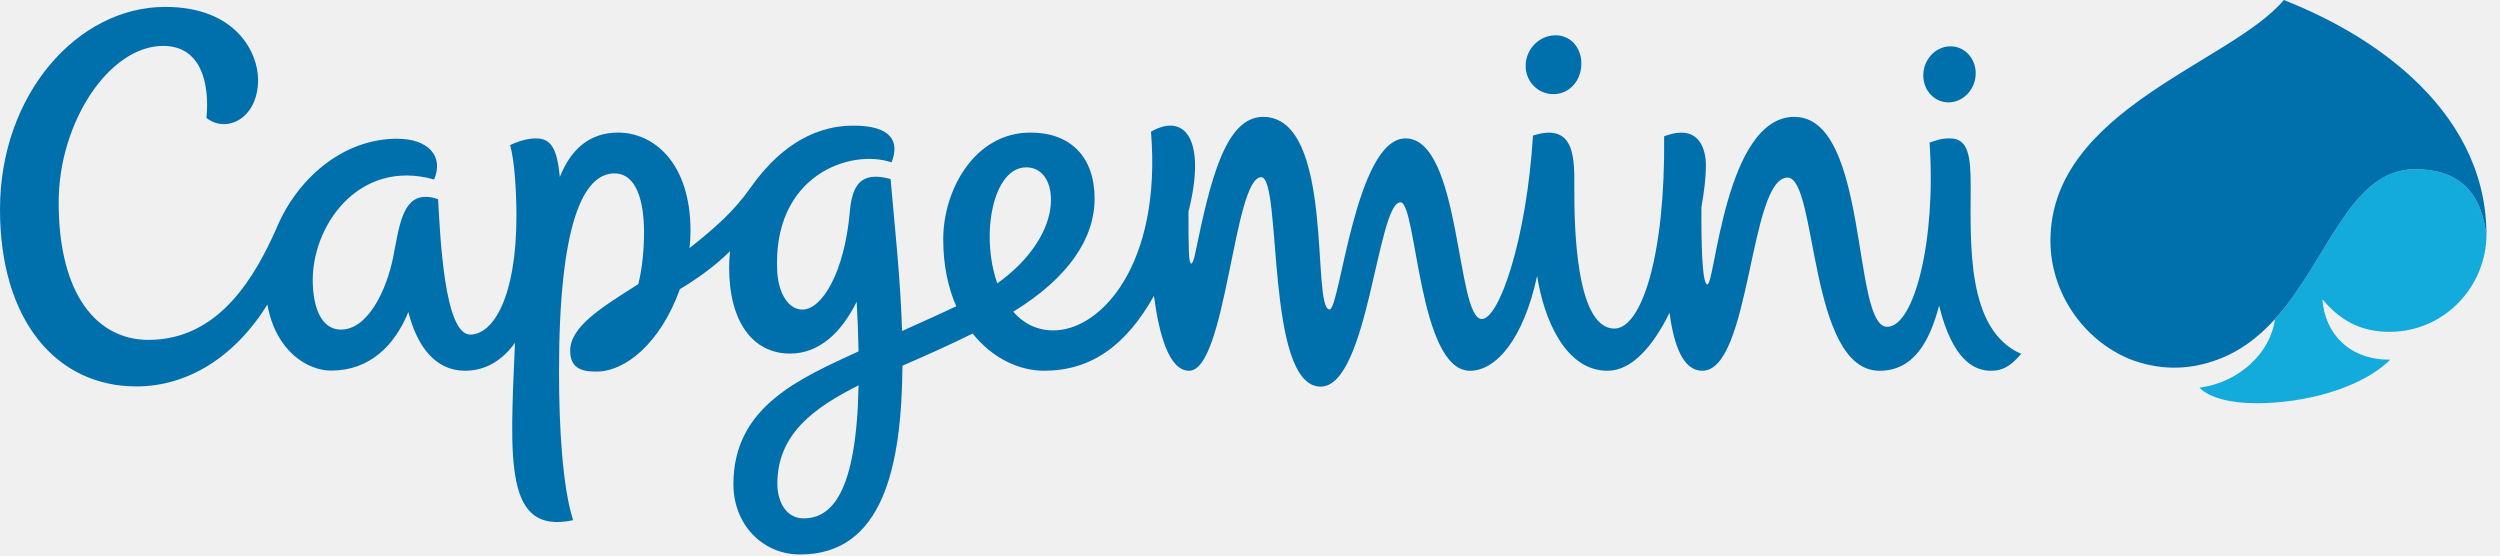
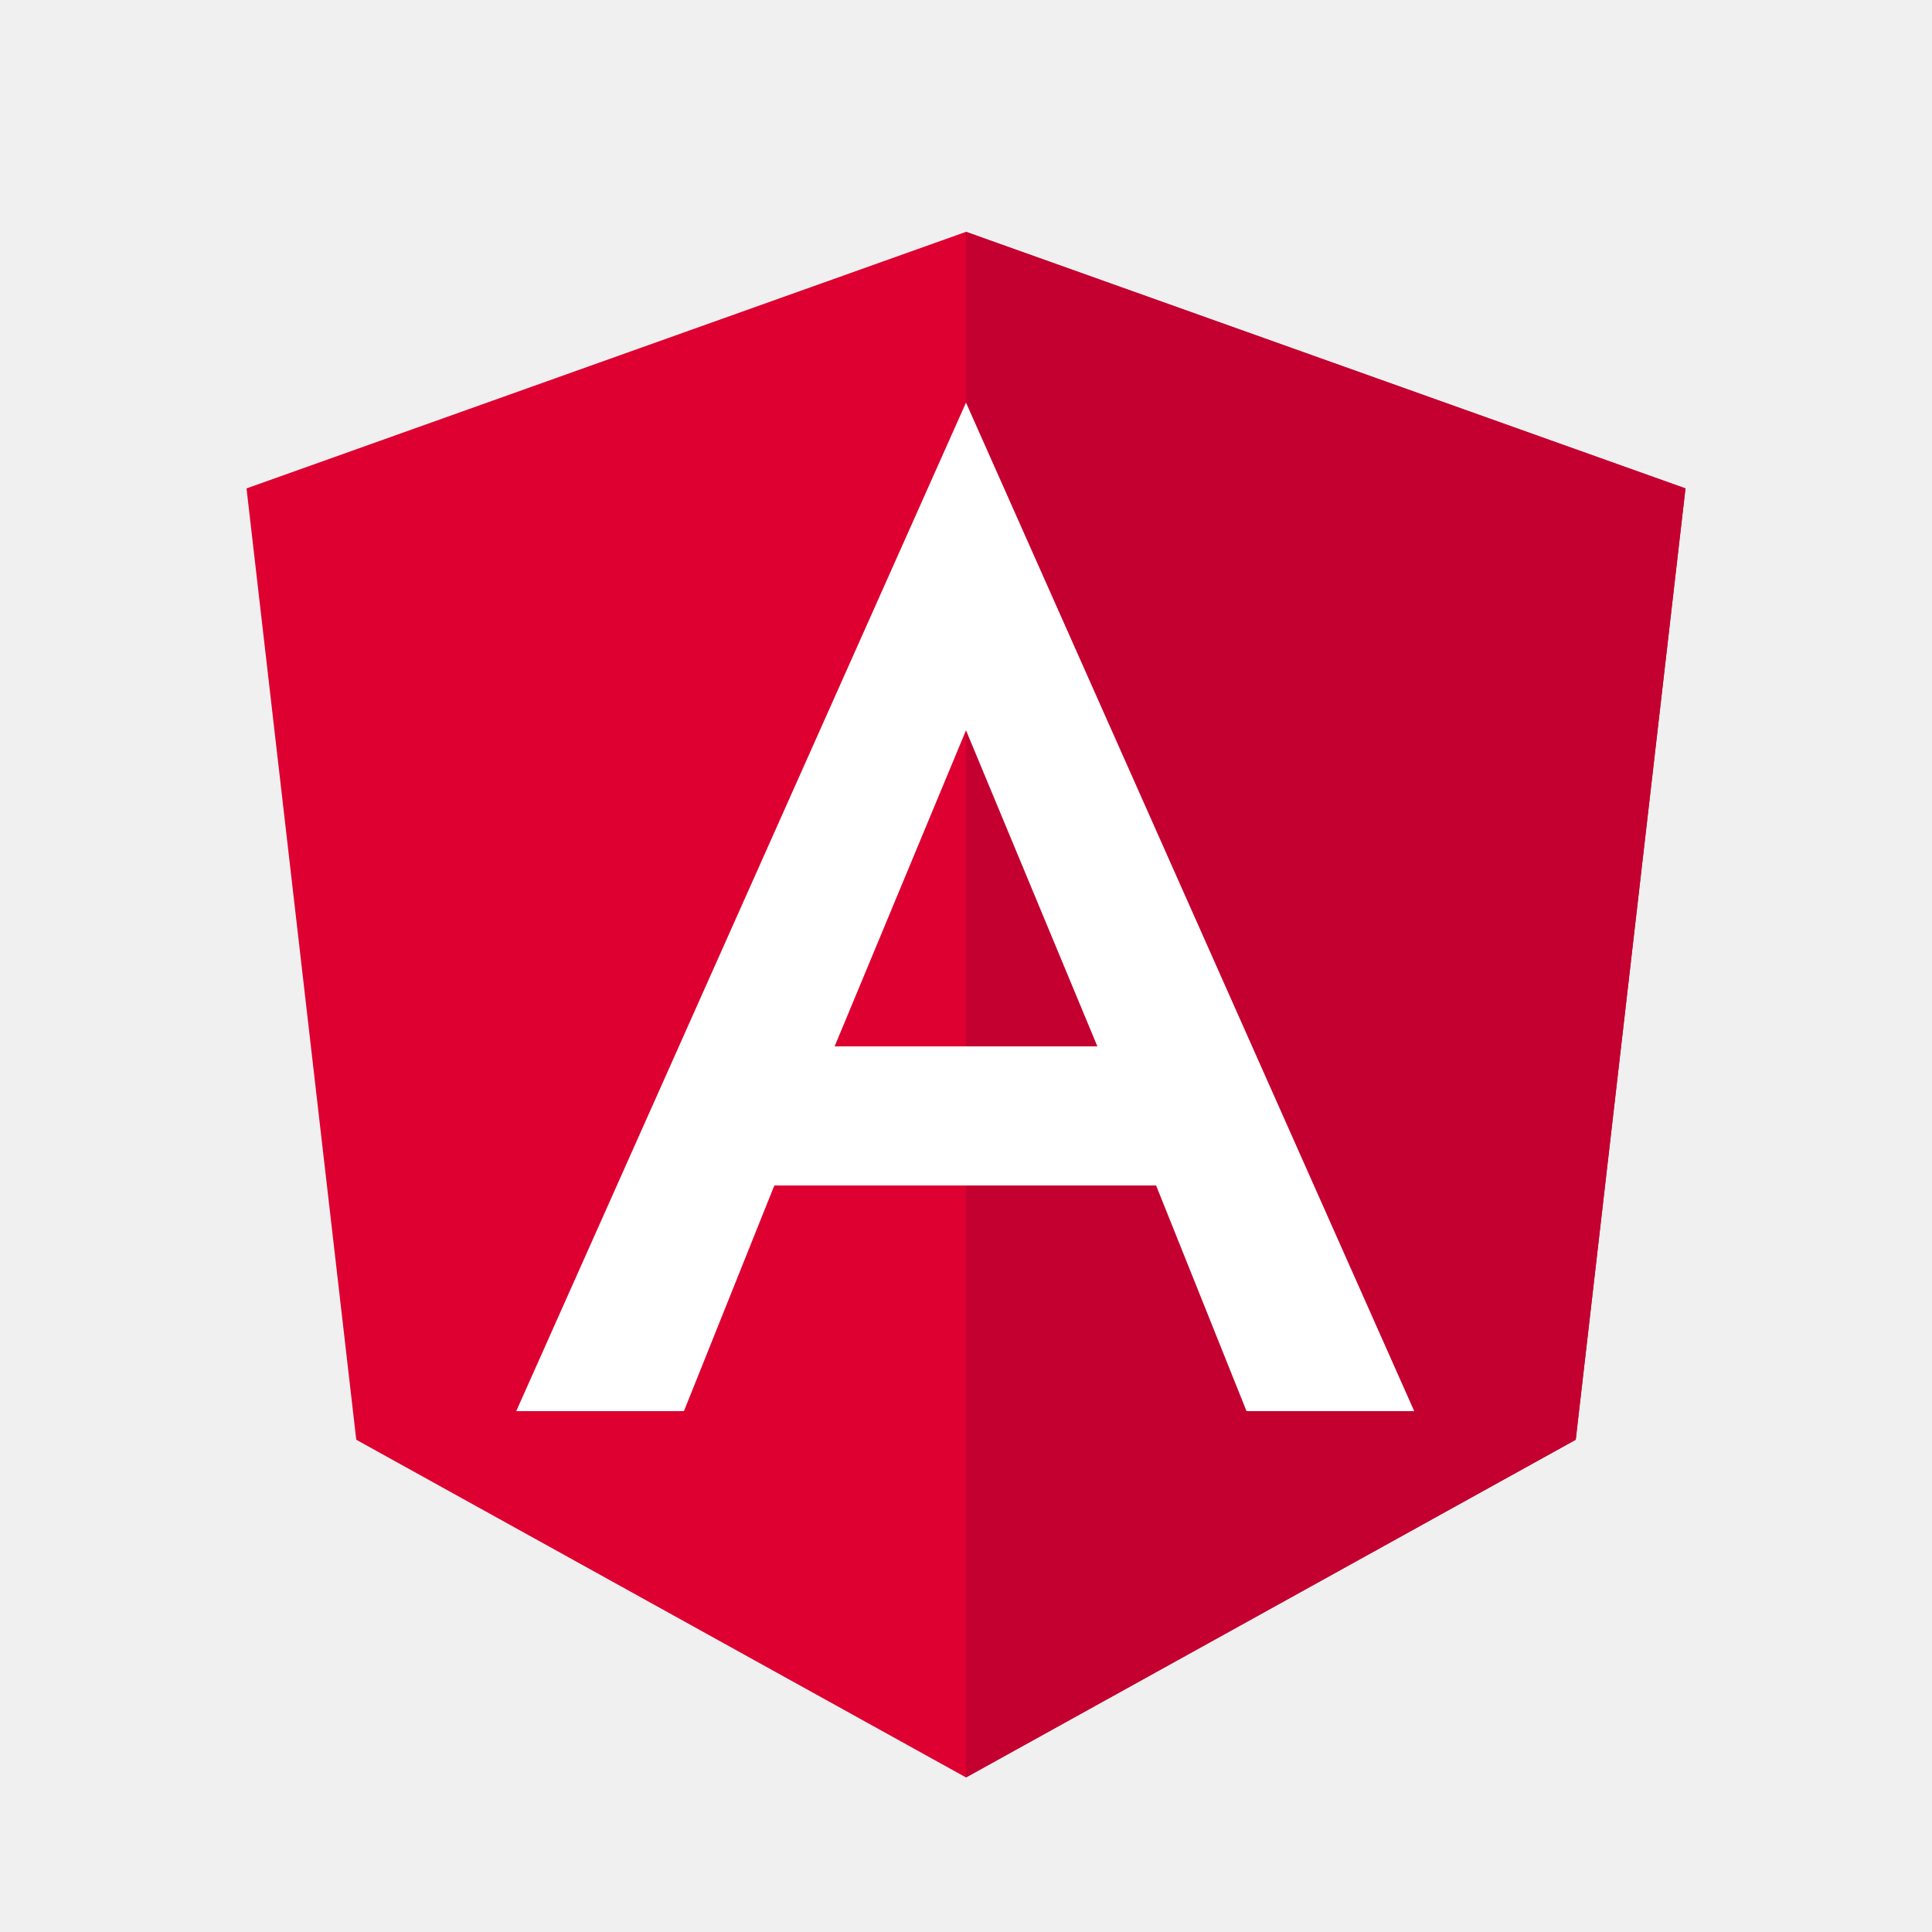
- <svg xmlns="http://www.w3.org/2000/svg" width="171" height="38" viewBox="0 0 171 38">
-   <g fill="none" fill-rule="evenodd">
-     <path fill="#12ABDB" d="M163.434 22.698c3.728 0 6.607-3.038 6.644-6.64-.259-1.573-.81-4.483-4.893-4.483-4.464 0-5.945 6.24-9.58 10.262-.295 2.288-2.458 4.335-5.163 4.678.664.694 2.136 1.067 3.894 1.067 3.22 0 7.118-.969 9.157-2.982-2.72.035-4.47-1.713-4.643-4.136 1.327 1.608 2.827 2.234 4.584 2.234" />
-     <path fill="#0070AD" d="M134.795 12.77c0-1.981-.12-3.305-1.416-3.305-.591 0-.88.116-1.397.289.459 6.7-1.054 12.6-2.902 12.6-2.423 0-1.213-14.36-6.348-14.36-4.732 0-5.412 11.463-5.95 11.463-.367 0-.422-3.01-.403-5.304.199-1.102.306-2.088.306-2.838 0-1.068-.434-2.914-2.858-1.991.086 8.195-1.556 13.15-3.403 13.15-2.712 0-2.74-7.432-2.74-9.48 0-2 .143-4.673-2.828-3.721-.446 7.15-2.318 12.547-3.5 12.547-1.762 0-1.407-12.354-5.217-12.354-3.423 0-4.482 11.7-5.196 11.7-1.277 0 .399-13.172-4.545-13.172-2.595 0-3.625 4.399-4.641 9.32-.198.954-.405.982-.438-.093a68.349 68.349 0 0 1-.024-2.758c1.249-4.947-.275-6.774-2.566-5.456.738 9.129-3.451 13.592-6.667 13.592-1.163 0-2.076-.494-2.76-1.275 3.856-2.364 5.569-5.078 5.569-7.728 0-2.874-1.65-4.528-4.39-4.528-3.826 0-5.964 3.938-5.964 7.285 0 1.802.335 3.332.89 4.594-1.314.627-2.553 1.169-3.706 1.695-.1-3.444-.49-7.061-.786-10.397-2.035-.561-2.63.418-2.787 2.23-.36 4.135-1.892 6.7-3.246 6.7-1.02 0-1.641-1.24-1.716-2.557-.378-6.628 5.003-8.472 7.816-7.511.584-1.461-.057-2.514-2.595-2.514-3.08 0-5.381 1.87-7.068 4.27-1.127 1.6-2.427 2.735-4.156 4.108.044-.395.068-.79.068-1.178 0-4.674-2.533-6.725-4.951-6.725-2.001 0-3.258 1.2-3.988 3.04-.18-1.845-.547-2.642-1.62-2.642-.46 0-1.097.13-1.783.462.314 1.03.436 3.315.436 4.819 0 5.62-1.61 8.138-3.16 8.138-1.77 0-2.052-6.666-2.2-9.26a2.41 2.41 0 0 0-.868-.16c-1.601 0-1.81 2.152-2.205 4.13-.438 2.192-1.701 4.949-3.571 4.949-1.13 0-1.835-1.09-1.923-3.05-.184-3.973 3.122-8.682 8.295-7.217.678-1.583-.386-2.788-2.533-2.788-3.781 0-6.907 2.83-8.27 6.179-1.384 3.07-3.807 7.58-8.735 7.58-3.48 0-6.142-3.034-6.142-9.403 0-5.49 3.46-10.705 7.153-10.705 2.583 0 3.182 2.54 2.955 4.926 1.336 1.075 3.532.076 3.532-2.608 0-1.85-1.502-4.986-6.35-4.986C5.302.472 0 6.456 0 14.32c0 7.612 3.864 12.112 9.334 12.112 3.45 0 6.707-1.97 8.955-5.602.565 3.18 2.733 4.519 4.358 4.519 2.629 0 4.346-1.701 5.284-4.007.585 2.31 1.82 4.016 3.87 4.016 1.446 0 2.573-.731 3.422-1.906-.336 8.023-.762 13.138 3.979 12.13-.732-2.28-.966-6.433-.966-10.161 0-10.203 1.683-13.56 3.792-13.56 1.528 0 2.023 1.948 2.023 4.026 0 1.113-.106 2.392-.39 3.547C41.07 21.069 39 22.359 39 23.999c0 1.297.962 1.418 1.795 1.418 1.99 0 4.385-1.953 5.709-5.638 1.158-.7 2.318-1.503 3.429-2.596-.037.374-.06.75-.06 1.134 0 3.659 1.603 5.868 4.159 5.868 2.003 0 3.506-1.42 4.566-3.547.067 1.226.108 2.355.127 3.395-4.063 1.877-8.56 3.787-8.56 9.087 0 2.742 1.98 4.807 4.56 4.807 5.66 0 6.95-5.974 7.004-12.914 1.842-.8 3.215-1.416 4.799-2.198 1.354 1.694 3.194 2.544 4.883 2.544 3.195 0 5.593-1.693 7.52-5.125.342 2.612 1.019 5.125 2.407 5.125 2.533 0 3.045-13.24 4.929-13.24 1.442 0 .257 14.326 4.065 14.326 3.26 0 3.872-12.607 5.459-12.607 1.125 0 1.21 11.523 4.76 11.523 1.746 0 3.64-2.098 4.59-6.494.445 2.924 1.923 6.494 4.808 6.494 1.683 0 3.13-1.703 4.247-3.967.308 2.33.968 3.967 2.243 3.967 3.317 0 3.206-13.212 5.832-13.212 2.048 0 1.414 13.212 6.29 13.212 2.32 0 3.42-1.978 4.074-4.458.897 3.649 2.347 4.458 3.539 4.458.755 0 1.326-.266 2.074-1.158-3.77-1.636-3.453-7.588-3.453-11.433M54.962 35.456c-1.171 0-1.79-1.111-1.79-2.37 0-3.387 2.488-5.186 5.554-6.73-.14 7.407-1.861 9.1-3.764 9.1m15.23-24.01c1.14 0 1.793 1.047 1.68 2.553-.133 1.769-1.42 3.792-3.657 5.383-1.17-3.325-.3-7.936 1.978-7.936M106.316 6.438c1.087-.037 1.846-.97 1.85-2.08.004-1.11-.746-1.981-1.833-1.942-1.087.037-1.973.968-1.978 2.079-.005 1.11.873 1.98 1.961 1.943M133.338 7.001c.989-.035 1.796-.923 1.8-1.98.005-1.059-.794-1.887-1.785-1.852-.991.036-1.796.924-1.801 1.981-.004 1.058.796 1.887 1.786 1.851M170.072 15.793c-.081-4.187-2.074-7.72-5.145-10.54-2.332-2.13-5.103-3.747-8.008-4.965a28.877 28.877 0 0 0-.705-.287h-.001c-3.577 4.285-15.963 7.483-15.963 16.467 0 3.512 2.218 6.796 5.475 8.114 1.888.714 3.777.753 5.667.118 1.68-.552 3.062-1.594 4.211-2.864 3.638-4.022 5.118-10.26 9.581-10.26 4.084 0 4.634 2.907 4.895 4.481 0-.004-.002-.114-.007-.264" />
+ <svg xmlns="http://www.w3.org/2000/svg" version="1.1" id="Layer_1" x="0px" y="0px" viewBox="0 0 250 250" style="enable-background:new 0 0 250 250;" xml:space="preserve">
+   <style type="text/css">
+ 	.st0{fill:#DD0031;}
+ 	.st1{fill:#C3002F;}
+ 	.st2{fill:#FFFFFF;}
+ </style>
+   <g>
+     <polygon class="st0" points="125,30 125,30 125,30 31.9,63.2 46.1,186.3 125,230 125,230 125,230 203.9,186.3 218.1,63.2  " />
+     <polygon class="st1" points="125,30 125,52.2 125,52.1 125,153.4 125,153.4 125,230 125,230 203.9,186.3 218.1,63.2 125,30  " />
+     <path class="st2" d="M125,52.1L66.8,182.6h0h21.7h0l11.7-29.2h49.4l11.7,29.2h0h21.7h0L125,52.1L125,52.1L125,52.1L125,52.1   L125,52.1z M142,135.4H108l17-40.9L142,135.4z" />
  </g>
</svg>
